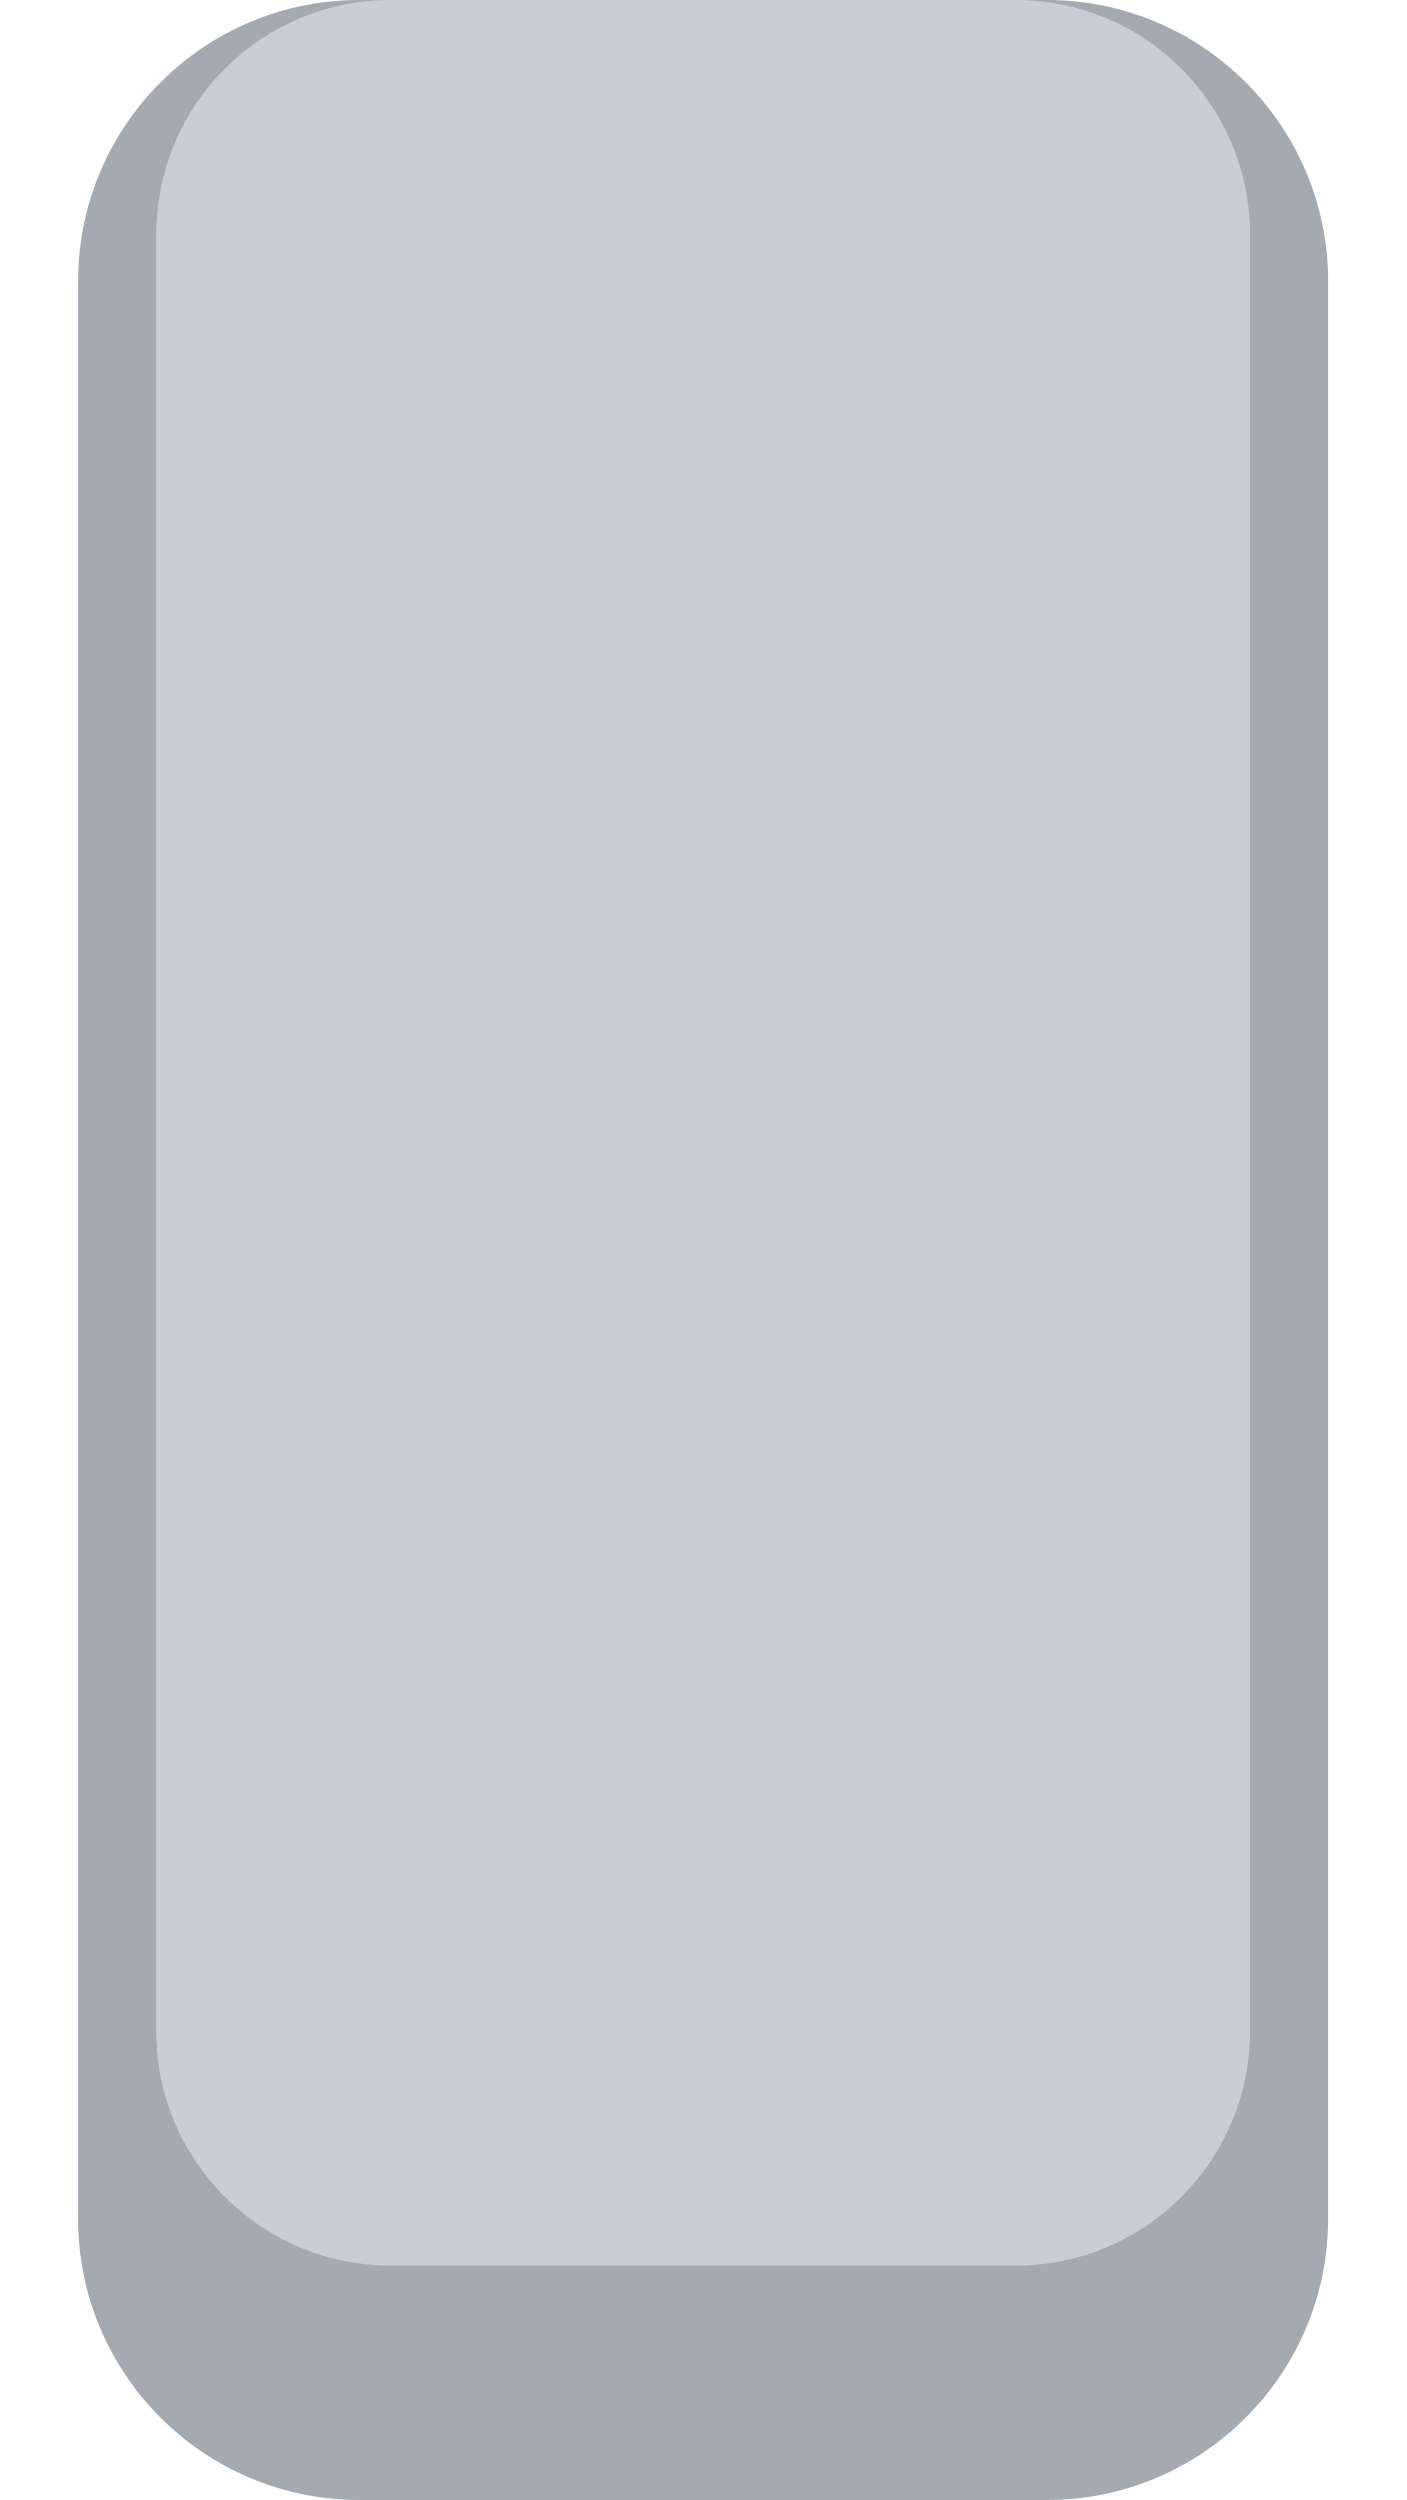
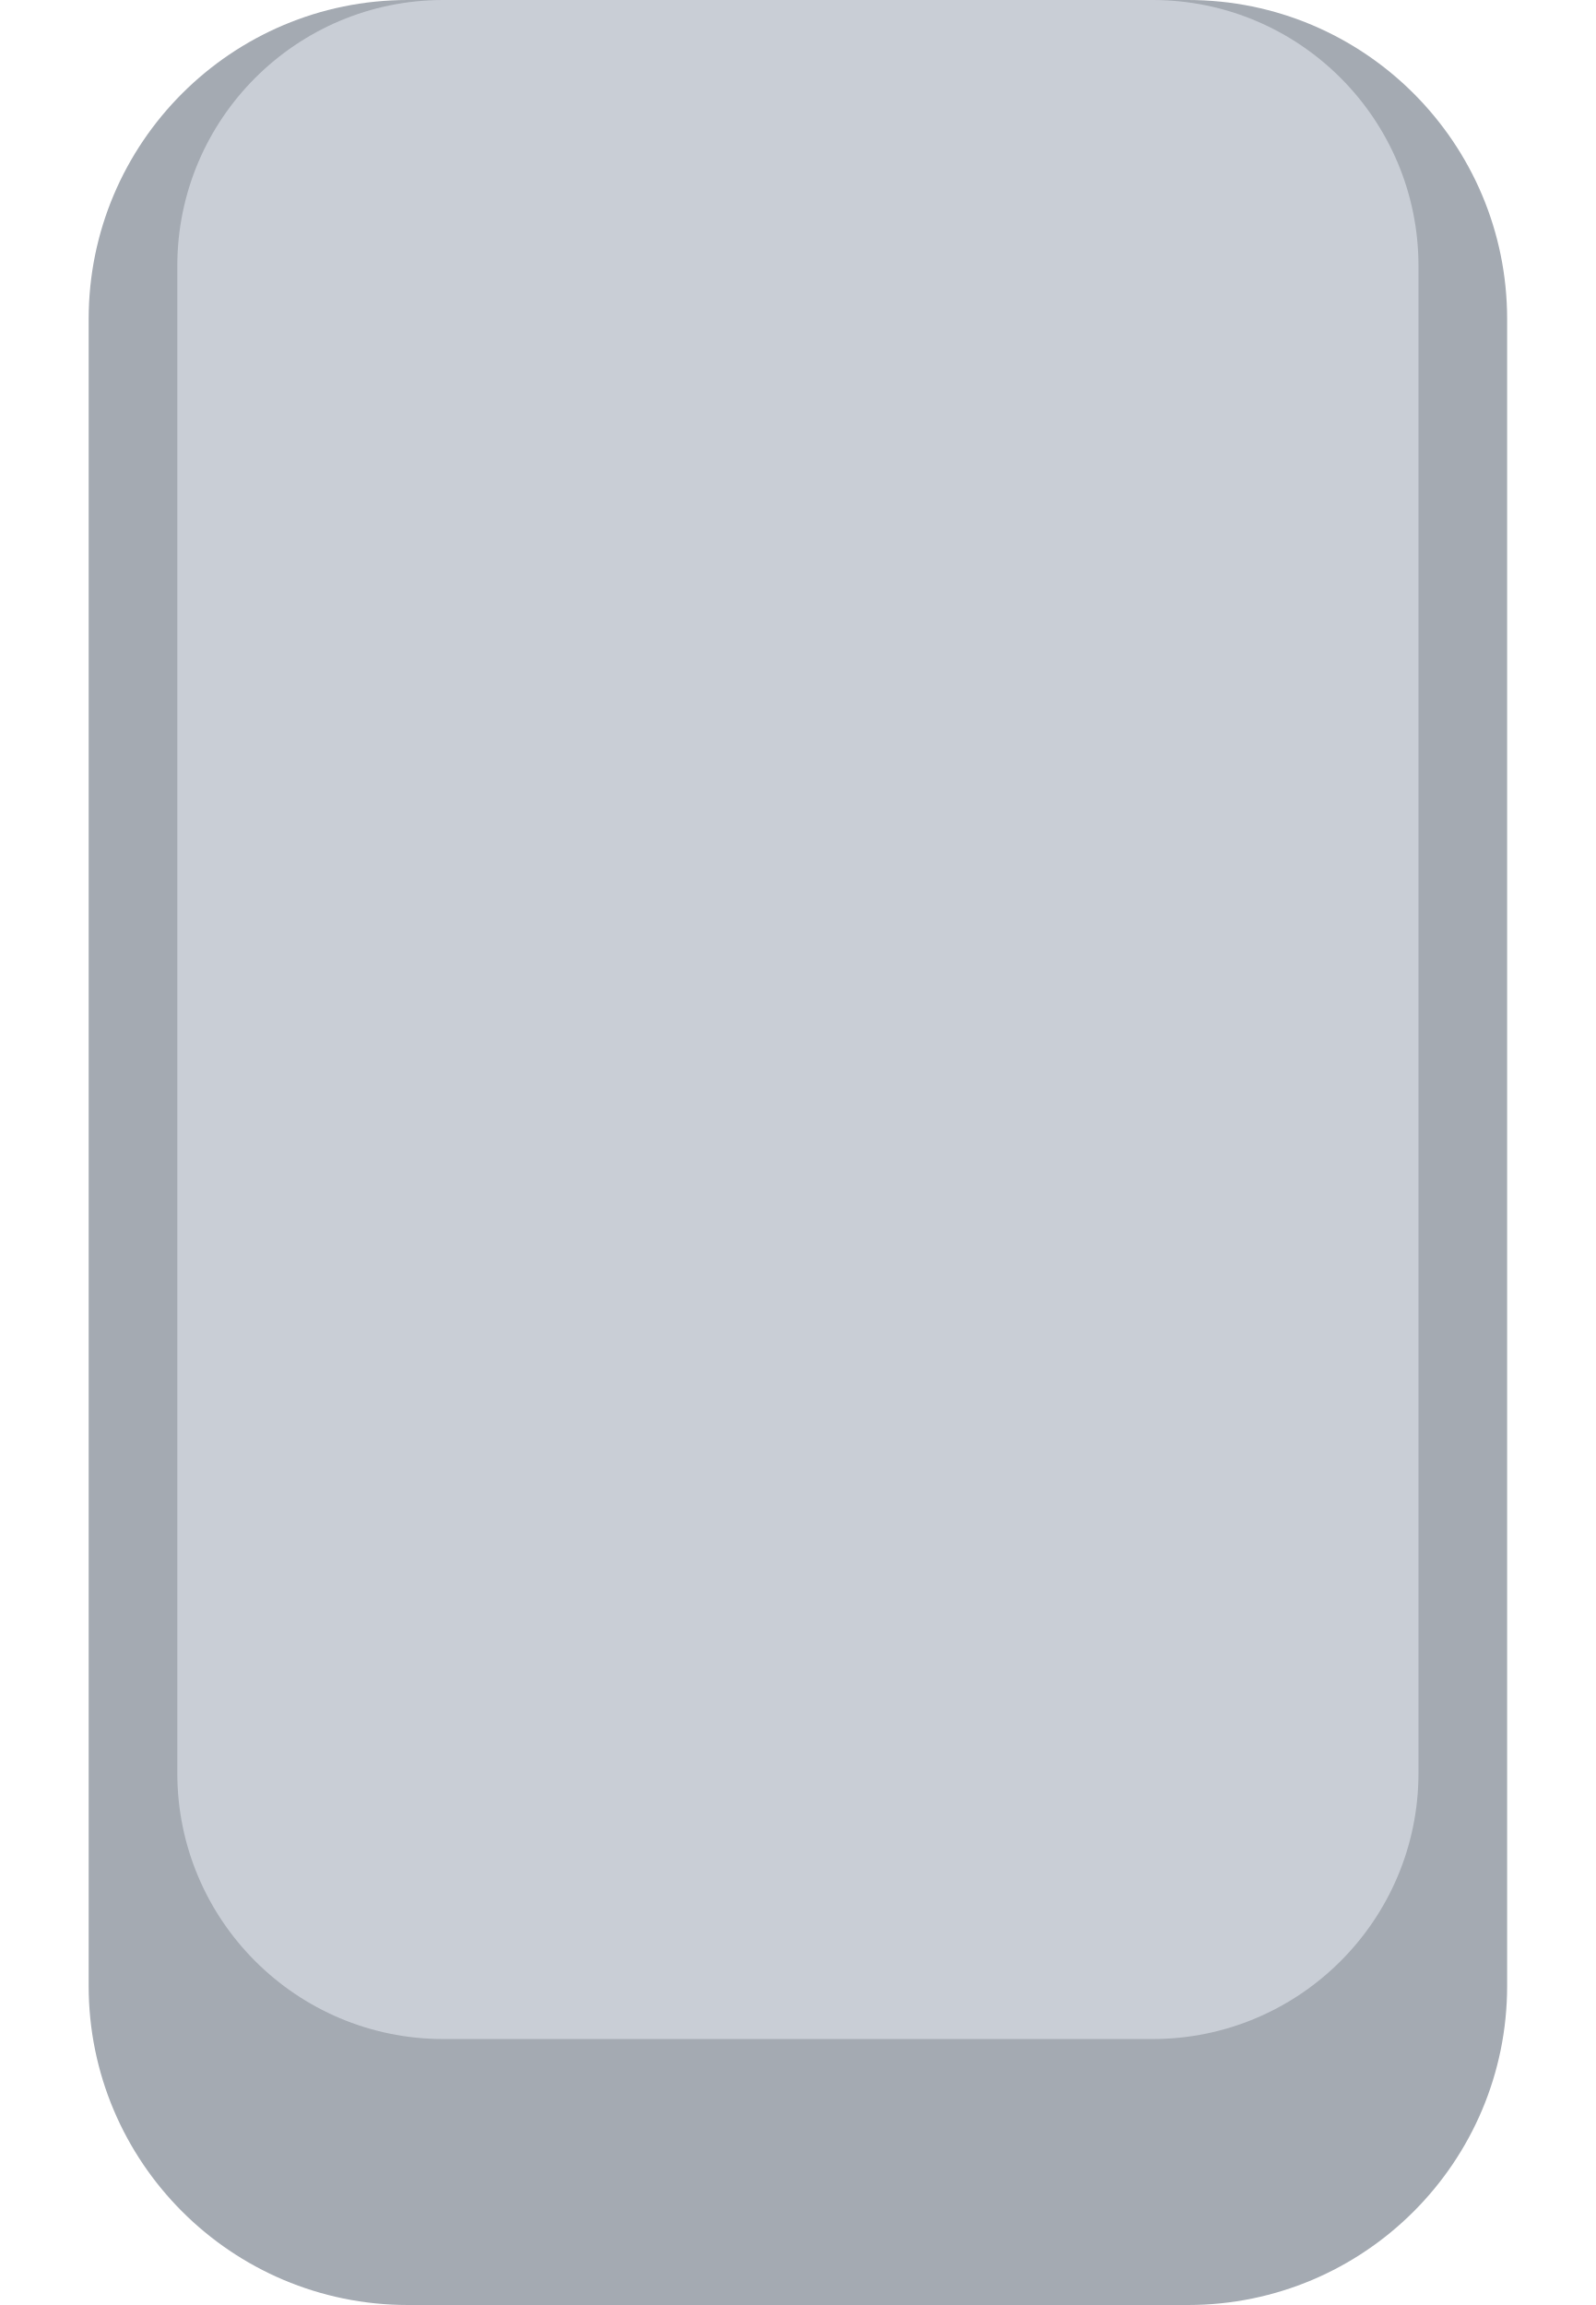
- <svg xmlns="http://www.w3.org/2000/svg" width="9" height="16" viewBox="0 0 9 16">
-   <rect x="0.5" y="0" width="8" height="16" rx="1.8" fill="#a4aab2" />
-   <rect x="1" y="0" width="7" height="14.5" rx="1.5" fill="#c9ced6" />
+ <svg xmlns="http://www.w3.org/2000/svg" width="9" height="13" viewBox="0 0 9 13">
+   <rect x="0.5" y="0" width="8" height="13" rx="1.8" fill="#a4aab2" />
+   <rect x="1" y="0" width="7" height="11.5" rx="1.5" fill="#c9ced6" />
</svg>
